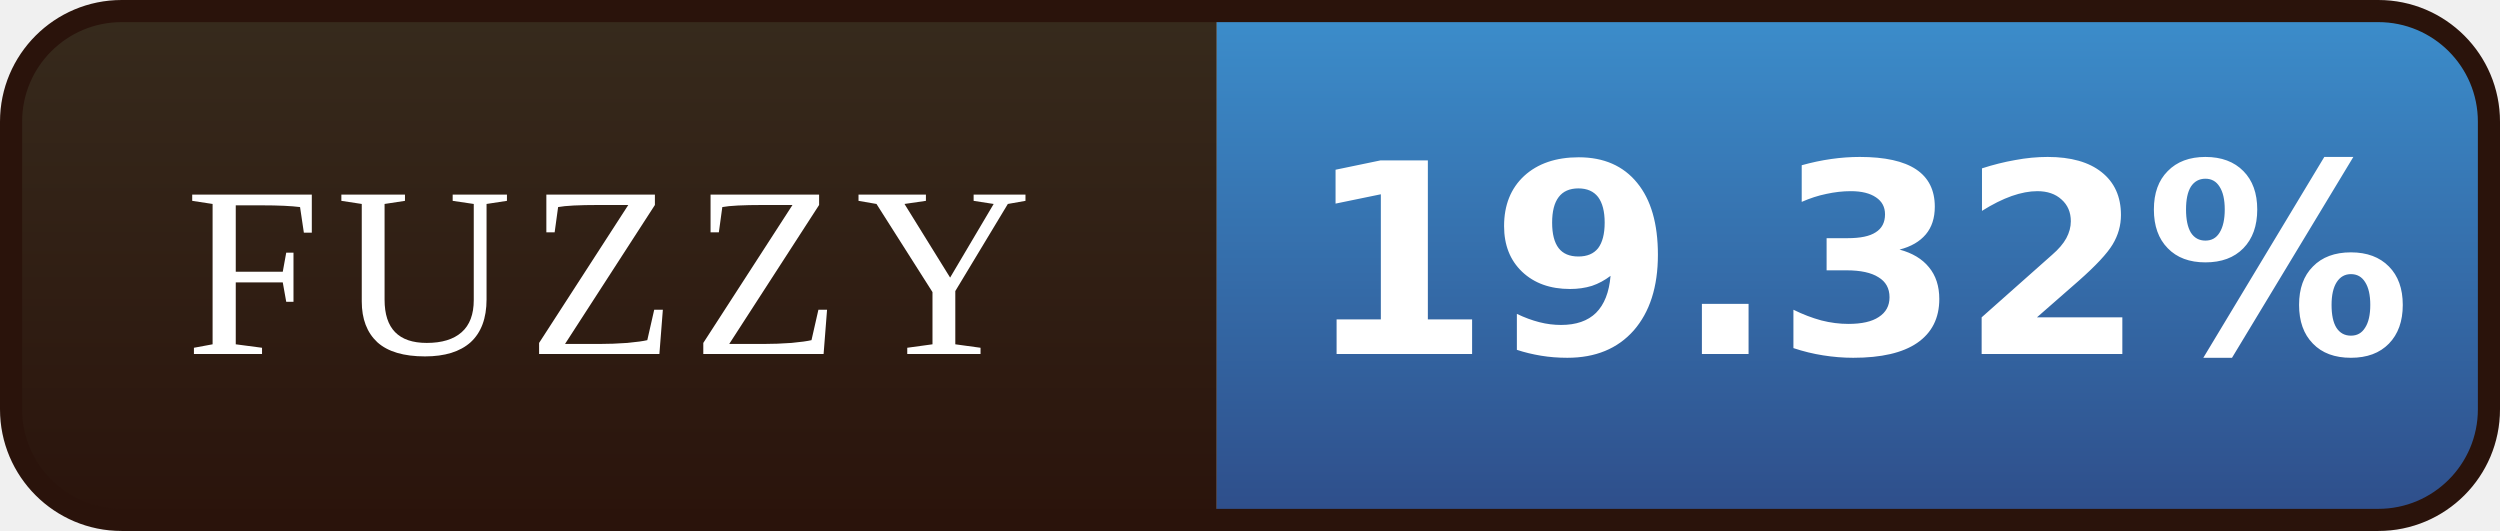
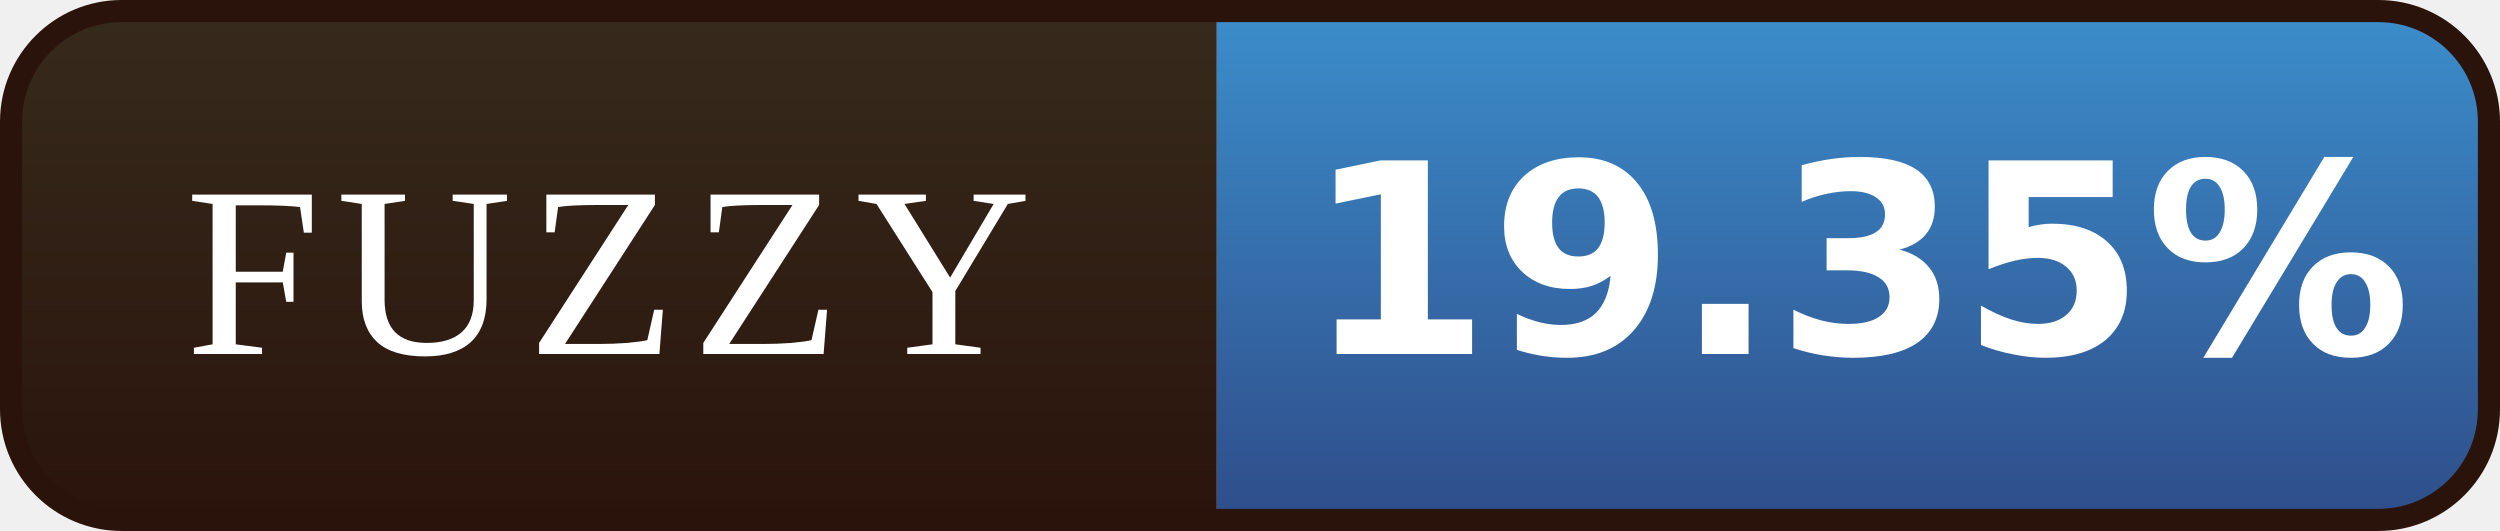
- <svg xmlns="http://www.w3.org/2000/svg" width="113" height="24" viewBox="0 0 113 24" role="img" aria-label="FUZZY: 19.32%">
+ <svg xmlns="http://www.w3.org/2000/svg" width="113" height="24" viewBox="0 0 113 24" role="img" aria-label="FUZZY: 19.35%">
  <defs>
    <linearGradient id="l" x1="0" y1="0" x2="0" y2="1">
      <stop offset="0" stop-color="#372B1D" />
      <stop offset="1" stop-color="#2A130B" />
    </linearGradient>
    <linearGradient id="v" x1="0" y1="0" x2="0" y2="1">
      <stop offset="0" stop-color="#3C8FCD" />
      <stop offset="1" stop-color="#2E4C88" />
    </linearGradient>
    <clipPath id="r">
      <rect x="0.5" y="0.5" width="112" height="23" rx="5" />
    </clipPath>
  </defs>
  <g clip-path="url(#r)">
    <rect width="55" height="24" fill="url(#l)" />
    <rect x="55" width="58" height="24" fill="url(#v)" />
  </g>
  <rect x="0.5" y="0.5" width="112" height="23" rx="5" fill="none" stroke="#2A130B" />
  <g font-family="Georgia,'Times New Roman',serif" font-size="11" letter-spacing="0.7" fill="#FFFFFF" text-anchor="middle">
    <text x="27.5" y="16">FUZZY</text>
  </g>
  <g font-family="Verdana,'DejaVu Sans',sans-serif" font-size="12" font-weight="bold" fill="#FFFFFF" text-anchor="middle">
-     <text x="84.0" y="16">19.32%</text>
+     <text x="84.0" y="16">19.35%</text>
  </g>
</svg>
